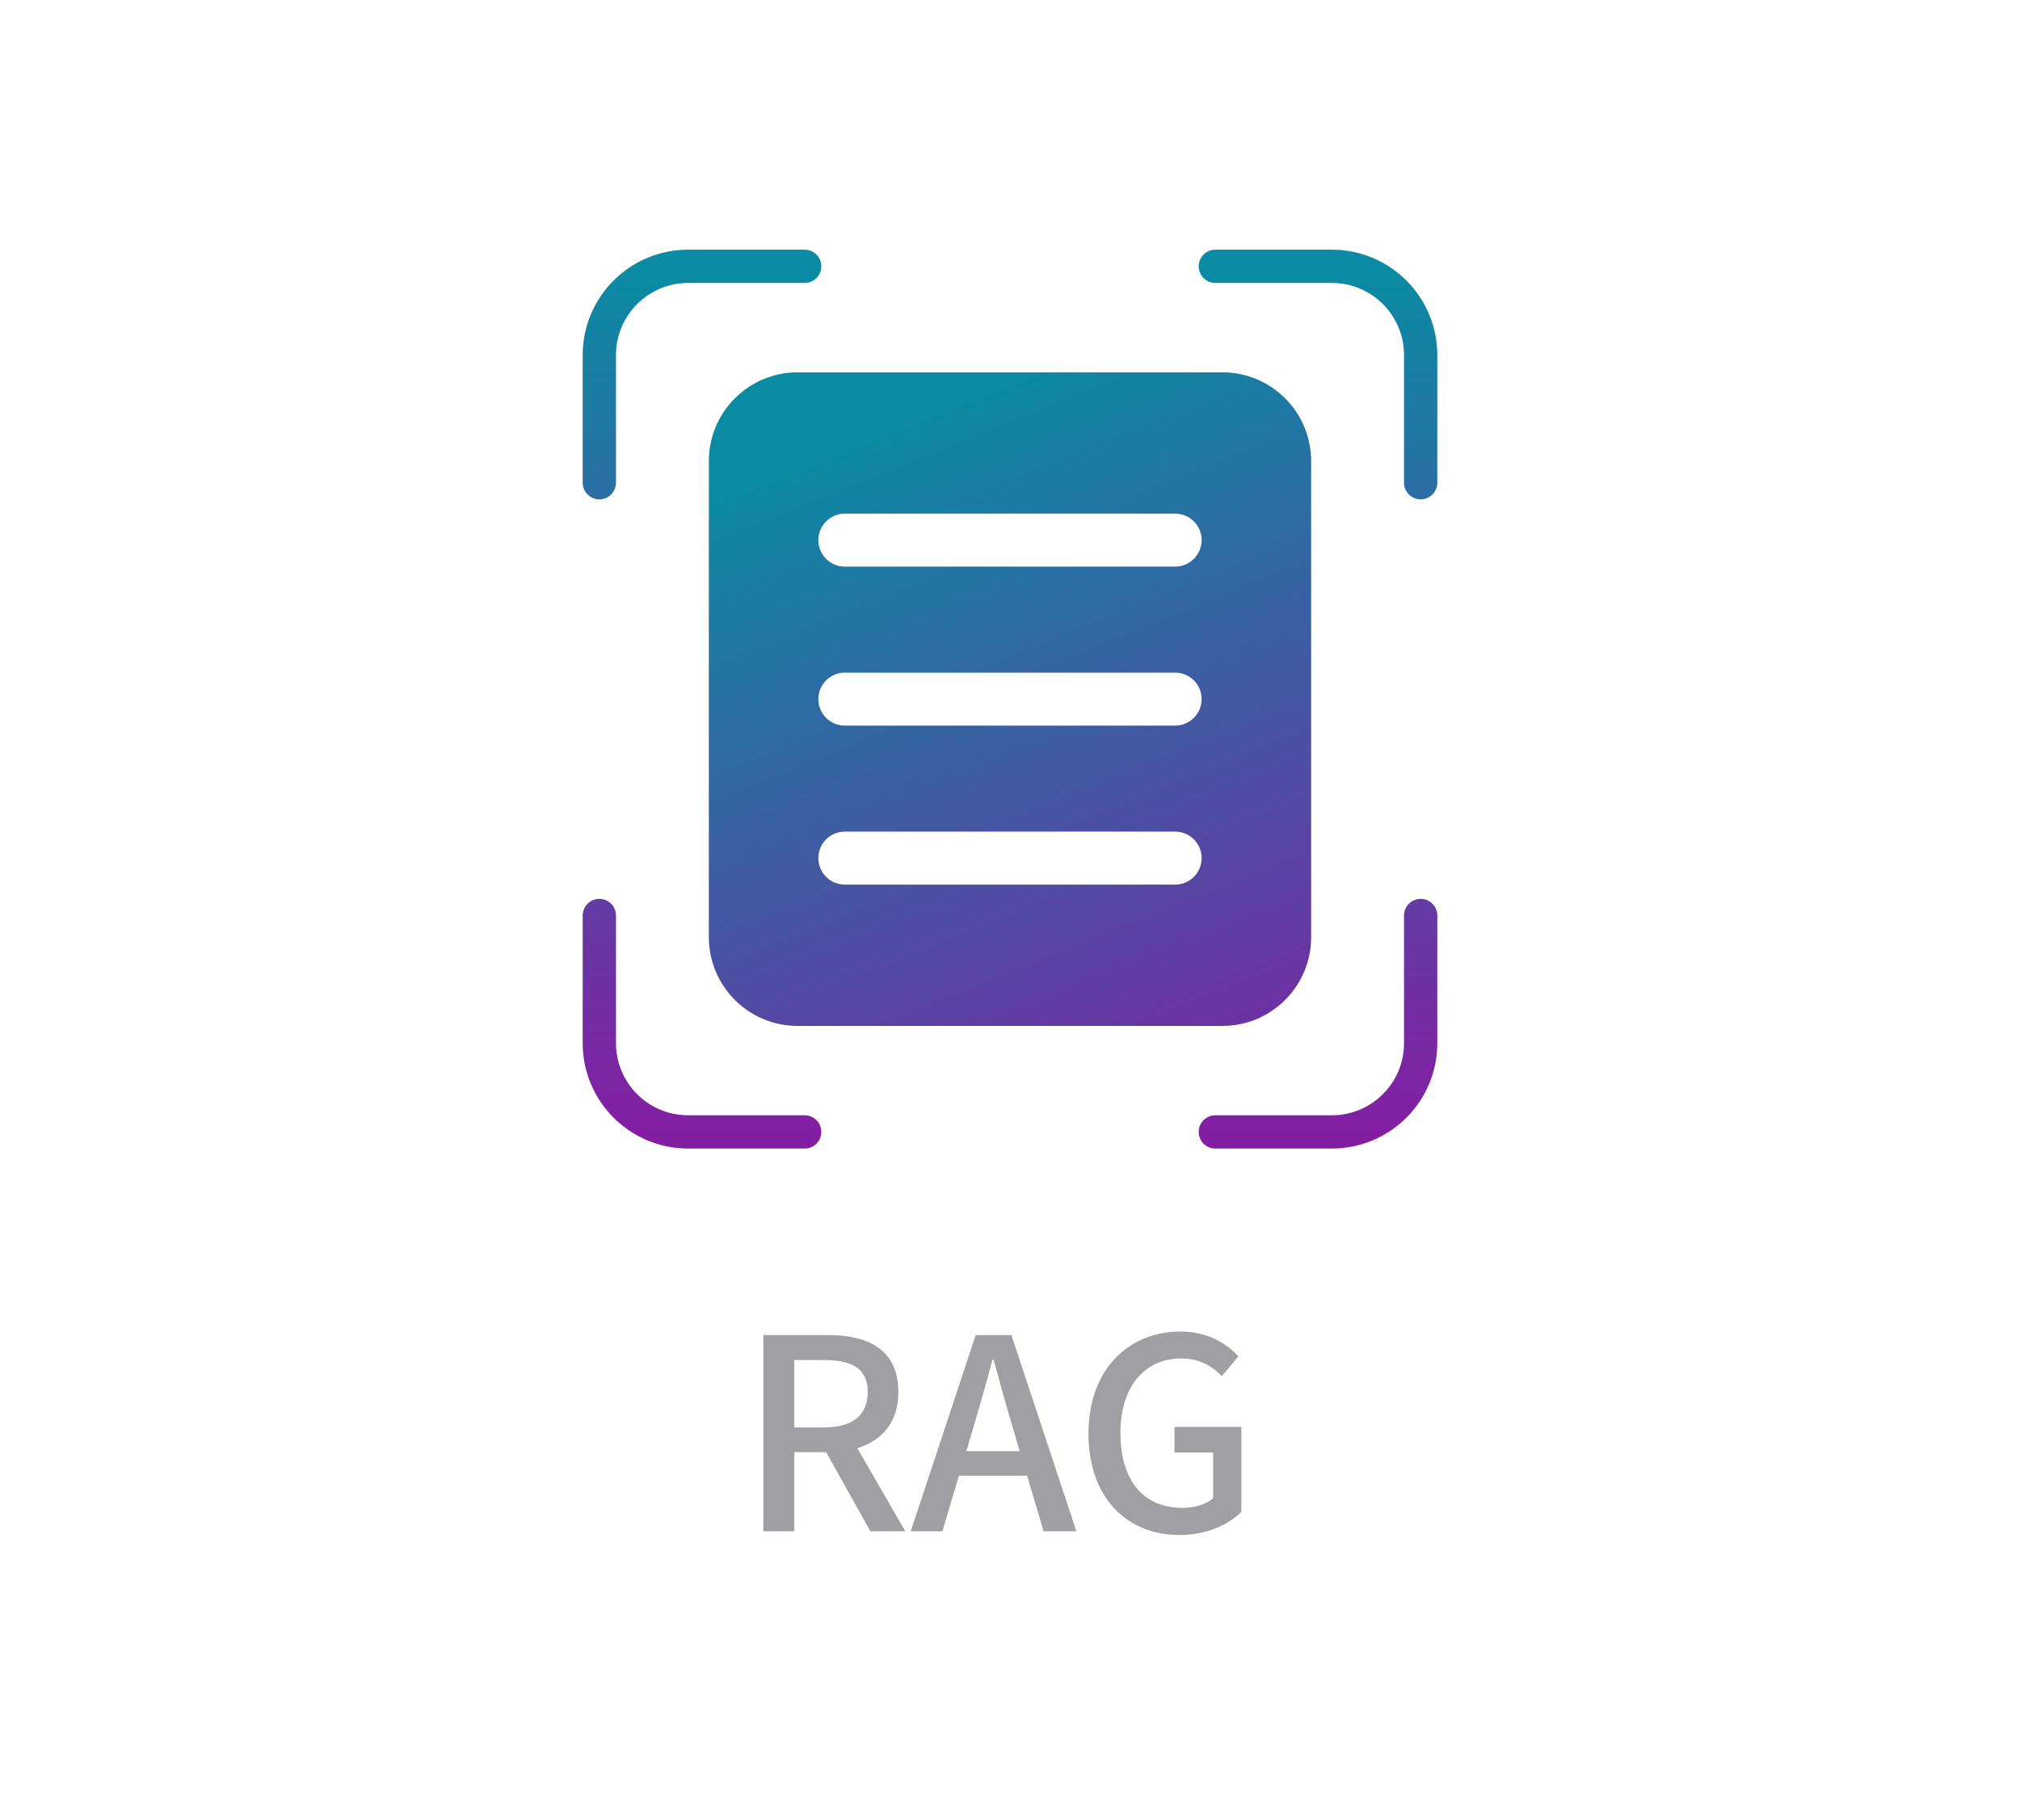
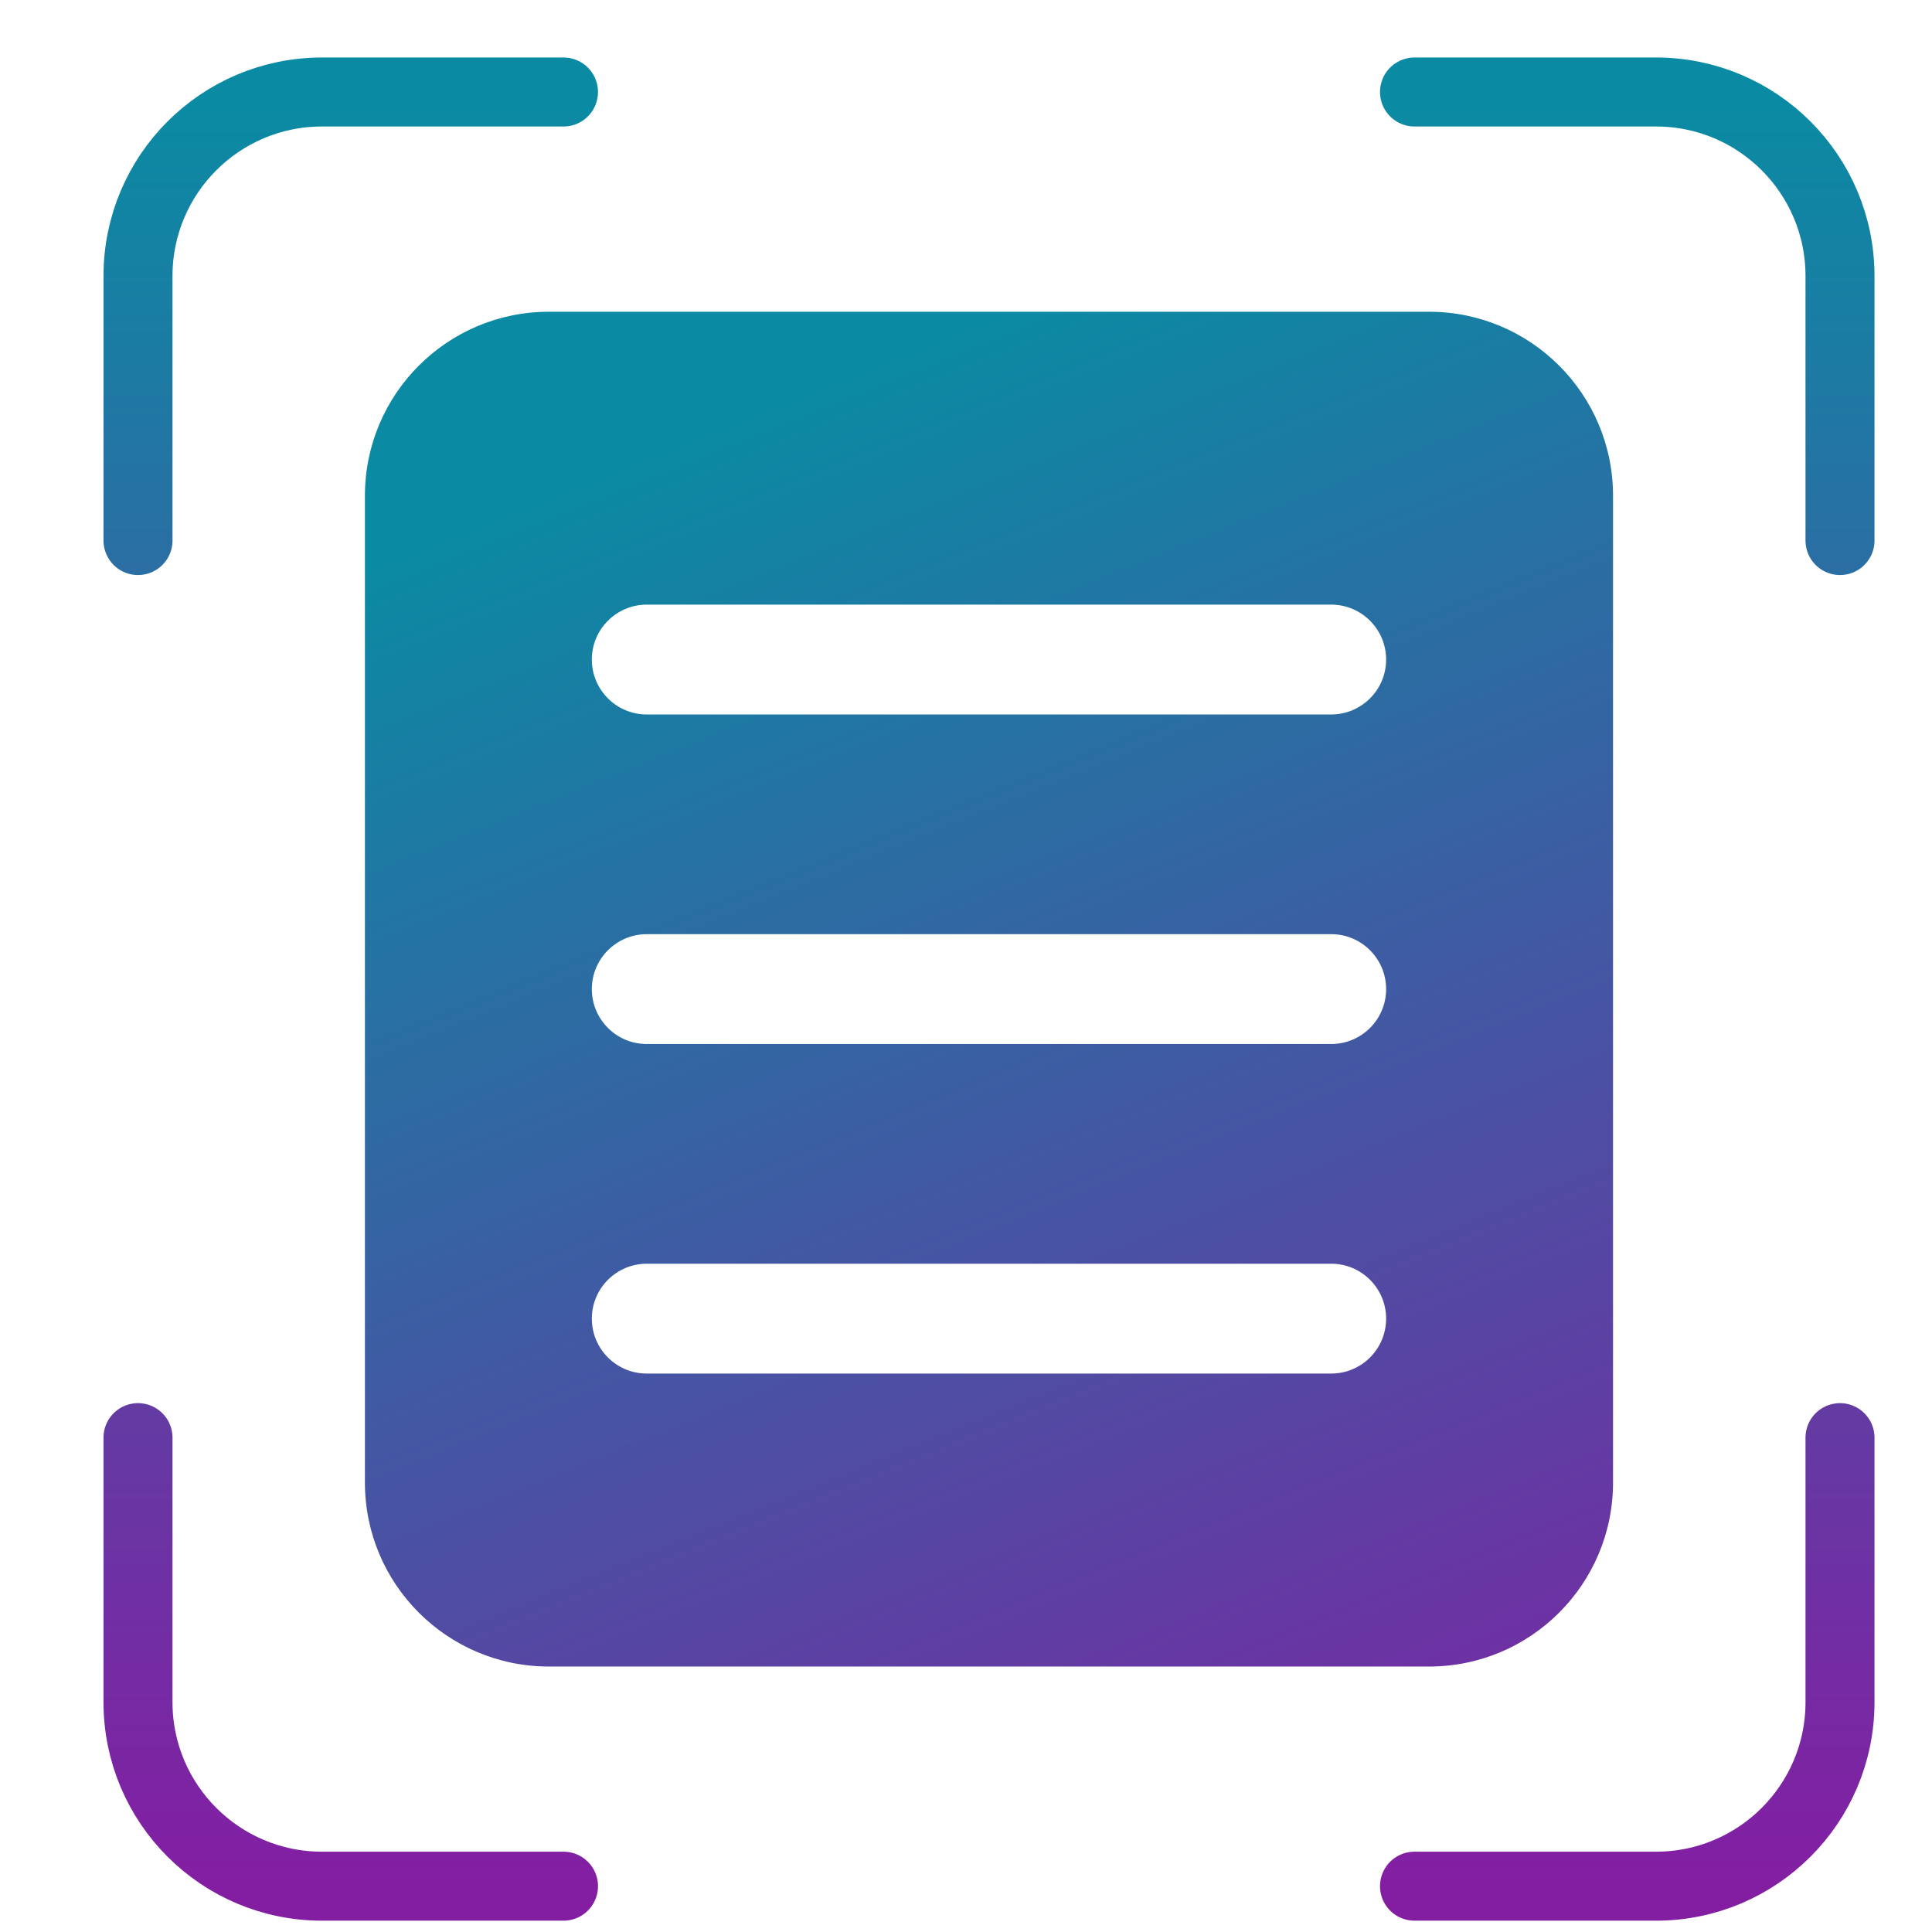
- <svg xmlns="http://www.w3.org/2000/svg" width="91" height="82" viewBox="0 0 91 82" fill="none">
-   <rect x="0.5" y="0.5" width="90" height="81" rx="5.5" stroke="url(#paint0_linear_435_564)" />
-   <path d="M35.779 64.32H37.111C38.383 64.32 39.091 63.792 39.091 62.724C39.091 61.656 38.383 61.284 37.111 61.284H35.779V64.32ZM39.211 69L37.219 65.436H35.779V69H34.387V60.156H37.279C39.103 60.156 40.471 60.804 40.471 62.724C40.471 64.092 39.739 64.908 38.623 65.256L40.783 69H39.211ZM41.027 69L43.955 60.156H45.563L48.491 69H47.015L46.271 66.492H43.199L42.455 69H41.027ZM43.535 65.388H45.935L45.587 64.2C45.299 63.24 45.035 62.256 44.759 61.26H44.711C44.447 62.268 44.171 63.24 43.883 64.2L43.535 65.388ZM53.139 69.168C50.775 69.168 49.035 67.5 49.035 64.596C49.035 61.728 50.823 60 53.175 60C54.423 60 55.263 60.552 55.791 61.116L55.047 62.004C54.603 61.572 54.063 61.212 53.211 61.212C51.567 61.212 50.475 62.484 50.475 64.56C50.475 66.648 51.447 67.944 53.283 67.944C53.823 67.944 54.351 67.776 54.651 67.512V65.448H52.911V64.296H55.923V68.124C55.335 68.712 54.339 69.168 53.139 69.168Z" fill="#A09FA3" />
+ <svg xmlns="http://www.w3.org/2000/svg" width="64" height="64" viewBox="24 10 42 42" fill="none">
  <path d="M54.75 12H60C62.209 12 64 13.791 64 16V21.751M36.25 12H31C28.791 12 27 13.791 27 16V21.751M27 41.253V47.004C27 49.213 28.791 51.004 31 51.004H36.25M54.75 51.004H60C62.209 51.004 64 49.213 64 47.004V41.253" stroke="url(#paint1_linear_435_564)" stroke-width="1.5" stroke-linecap="round" />
  <path fill-rule="evenodd" clip-rule="evenodd" d="M35.933 16.777C33.724 16.777 31.933 18.568 31.933 20.777V42.229C31.933 44.438 33.724 46.229 35.933 46.229H55.066C57.275 46.229 59.066 44.438 59.066 42.229V20.777C59.066 18.568 57.275 16.777 55.066 16.777H35.933ZM38.06 23.144C37.401 23.144 36.866 23.679 36.866 24.338C36.866 24.997 37.401 25.532 38.06 25.532H52.939C53.598 25.532 54.133 24.997 54.133 24.338C54.133 23.679 53.598 23.144 52.939 23.144H38.06ZM36.866 31.502C36.866 30.843 37.401 30.308 38.06 30.308H52.939C53.598 30.308 54.133 30.843 54.133 31.502C54.133 32.162 53.598 32.696 52.939 32.696H38.06C37.401 32.696 36.866 32.162 36.866 31.502ZM38.06 37.472C37.401 37.472 36.866 38.007 36.866 38.666C36.866 39.326 37.401 39.86 38.06 39.86H52.939C53.598 39.86 54.133 39.326 54.133 38.666C54.133 38.007 53.598 37.472 52.939 37.472H38.06Z" fill="url(#paint2_linear_435_564)" />
  <defs>
    <linearGradient id="paint0_linear_435_564" x1="45.5" y1="0" x2="45.5" y2="82" gradientUnits="userSpaceOnUse">
      <stop stop-color="white" stop-opacity="0.27" />
      <stop offset="1" stop-color="white" stop-opacity="0" />
    </linearGradient>
    <linearGradient id="paint1_linear_435_564" x1="45.5" y1="12" x2="45.5" y2="51.004" gradientUnits="userSpaceOnUse">
      <stop stop-color="#0A8BA3" />
      <stop offset="1" stop-color="#831EA3" />
    </linearGradient>
    <linearGradient id="paint2_linear_435_564" x1="31.699" y1="22.095" x2="45.846" y2="57.112" gradientUnits="userSpaceOnUse">
      <stop stop-color="#0A8BA3" />
      <stop offset="1" stop-color="#811FA3" />
    </linearGradient>
  </defs>
</svg>
